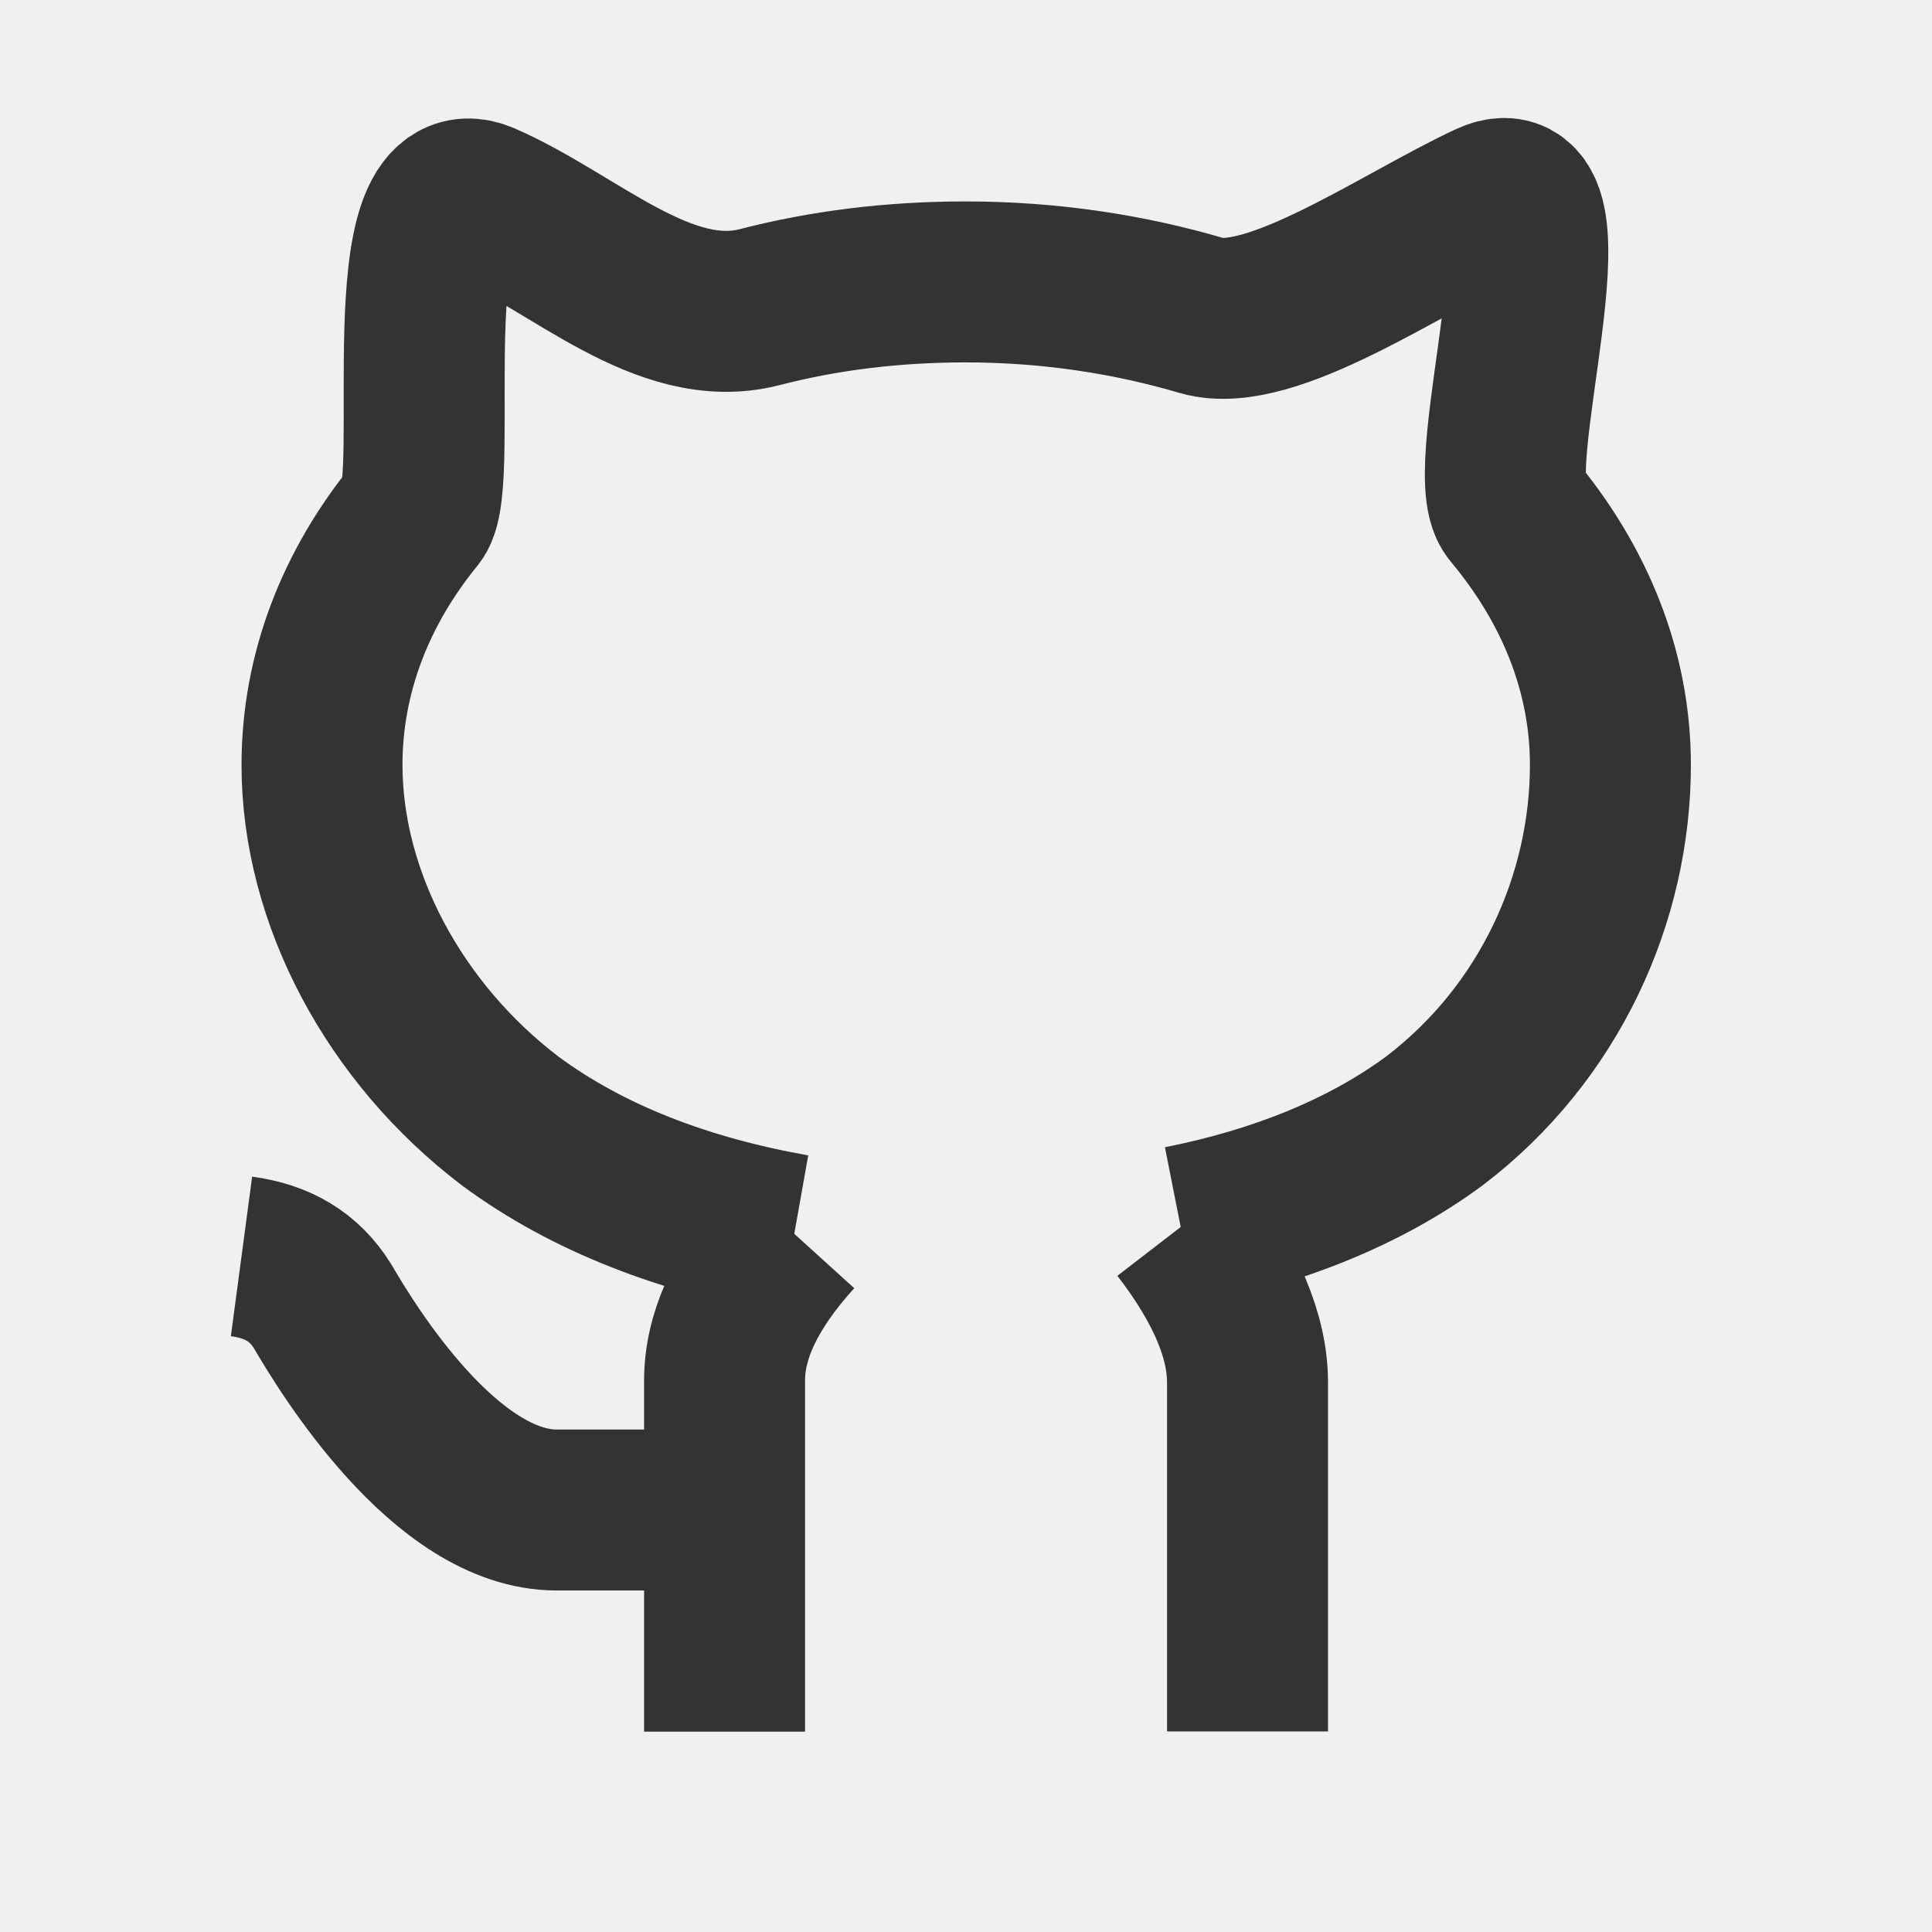
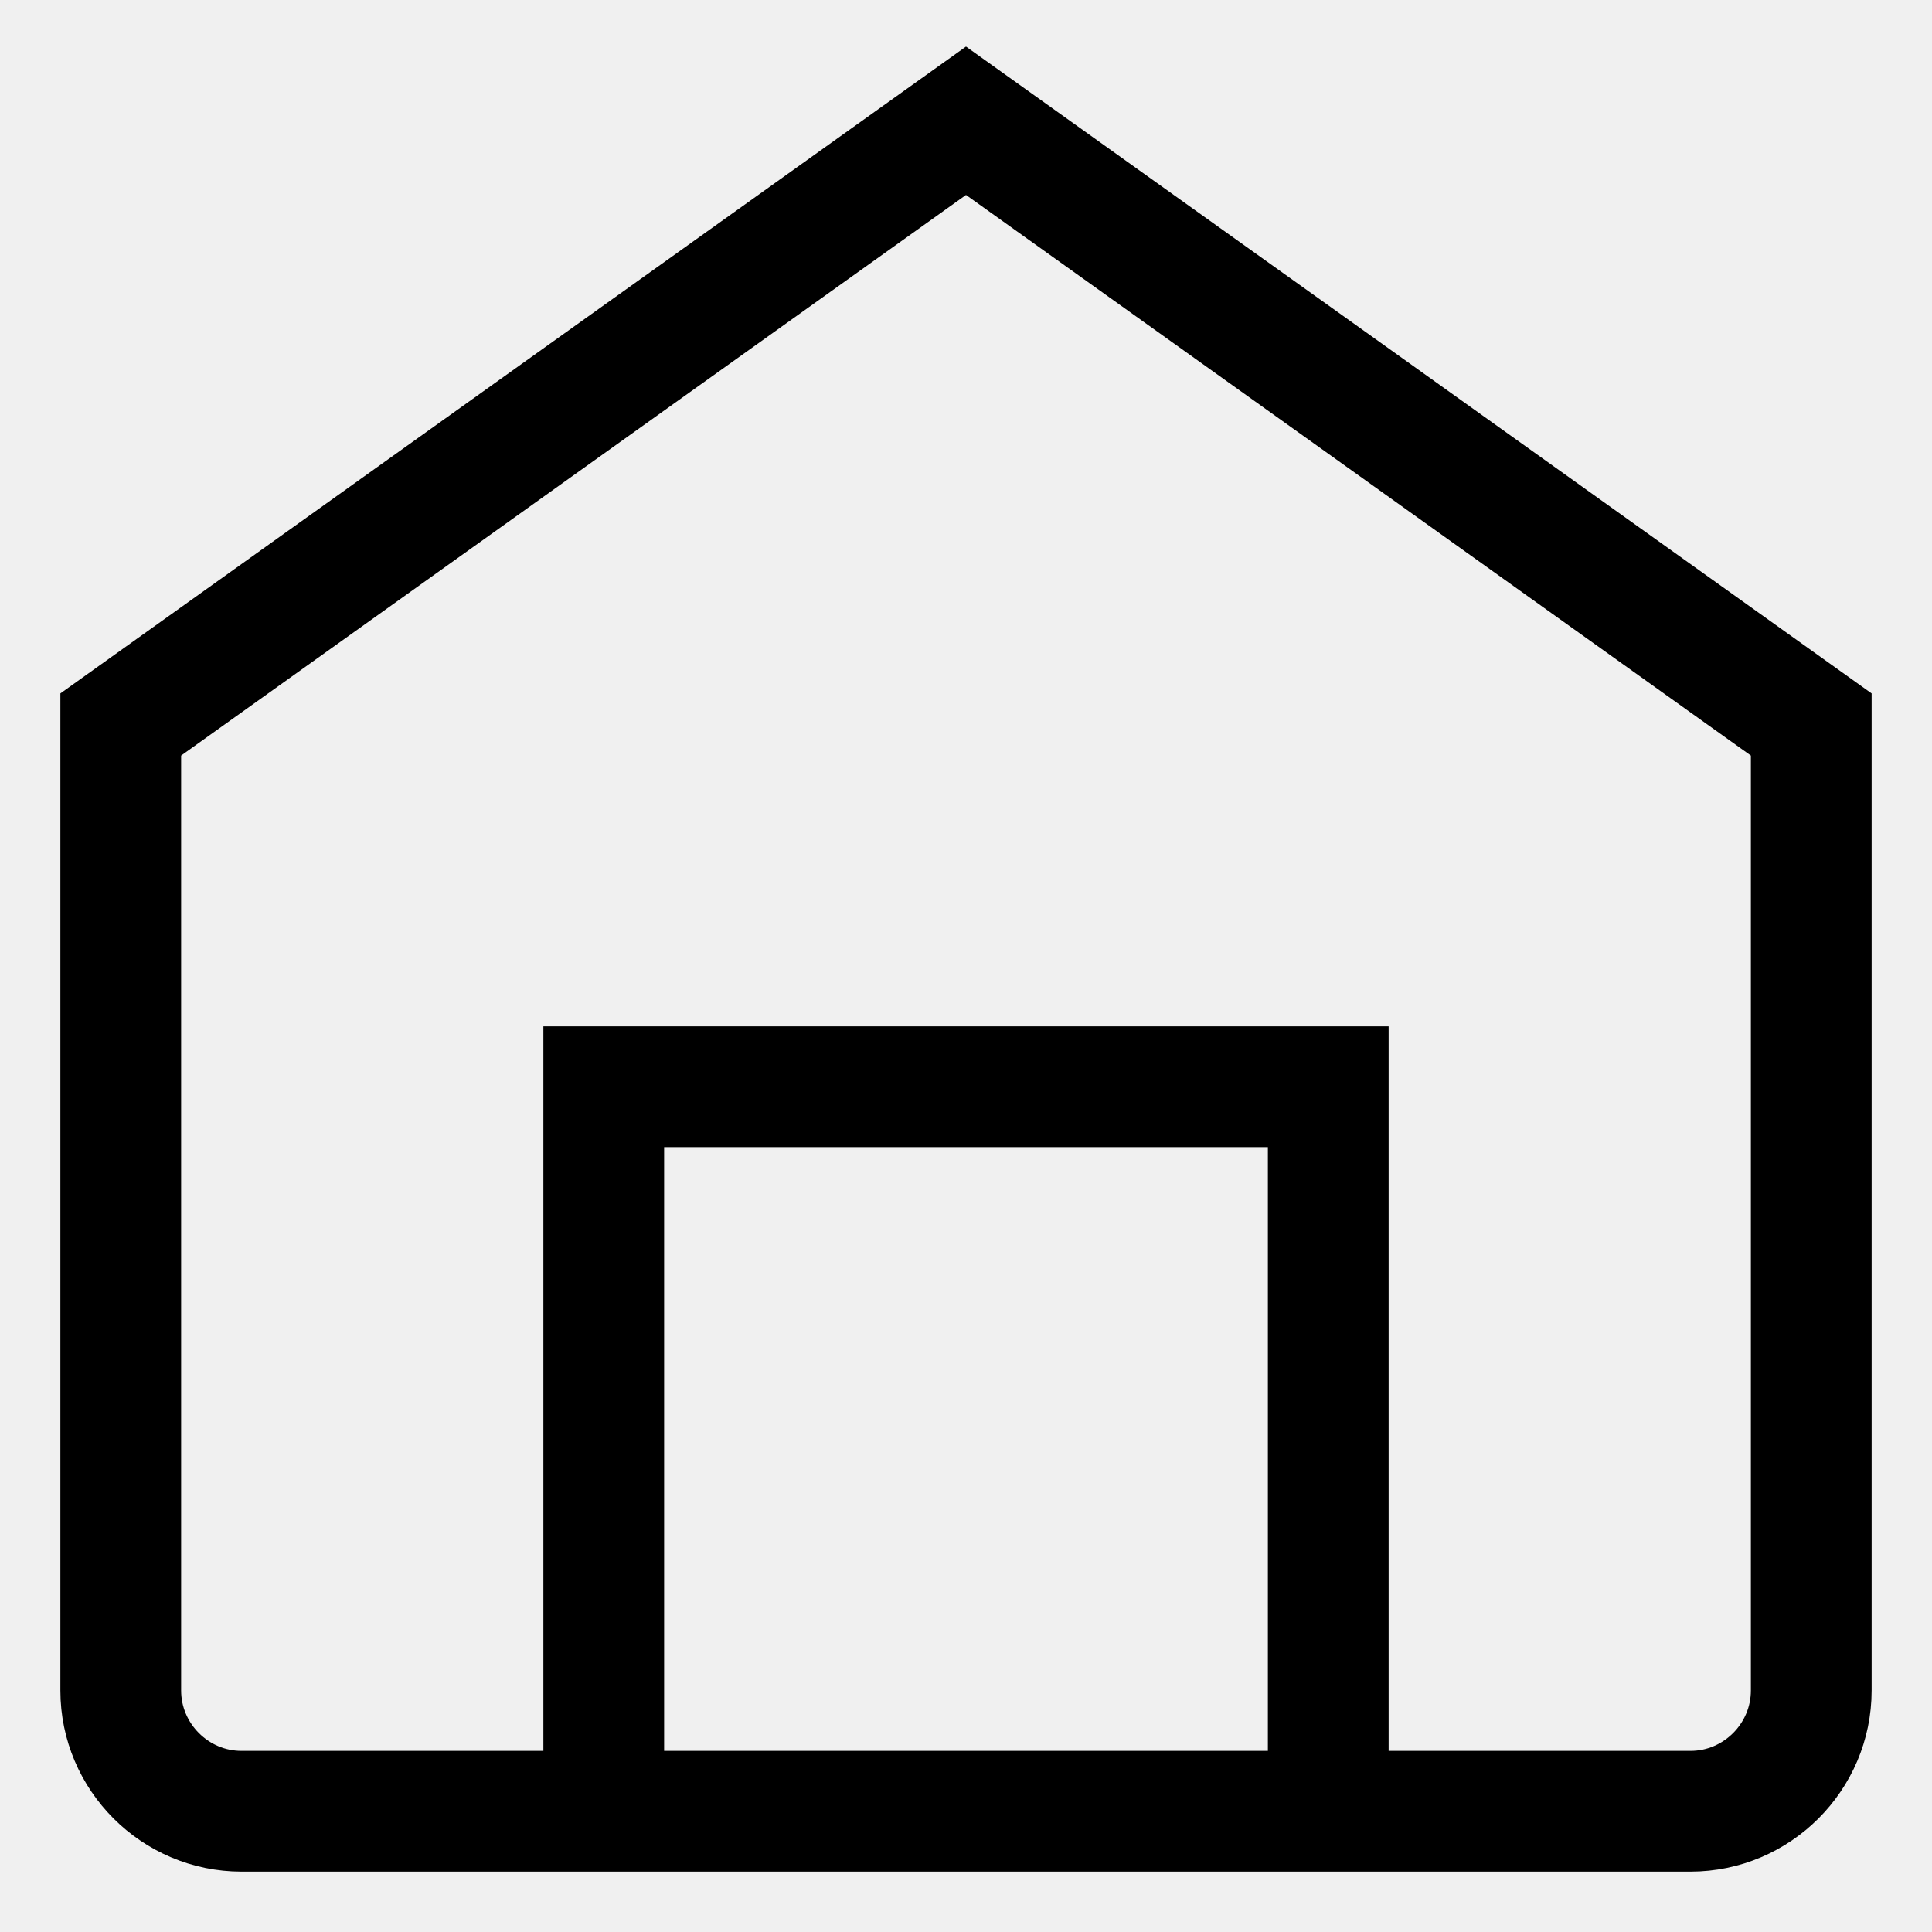
- <svg xmlns="http://www.w3.org/2000/svg" xmlns:xlink="http://www.w3.org/1999/xlink" width="16" height="16" fill="none" viewBox="0 0 16 16">
-   <defs>
-     <rect id="path_0" width="16" height="16" x="0" y="0" />
-   </defs>
-   <g opacity="1" transform="translate(0 0) rotate(0 8 8)">
-     <mask id="bg-mask-0" fill="#fff">
-       <use xlink:href="#path_0" />
-     </mask>
-     <g mask="url(#bg-mask-0)">
-       <path id="路径 1" style="stroke:#333;stroke-width:1.333;stroke-opacity:1;stroke-dasharray:0 0" d="M7.11,8.51C7.92,8.35 8.64,8.06 9.21,7.64C10.17,6.91 10.67,5.79 10.67,4.69C10.67,3.91 10.37,3.19 9.86,2.58C9.58,2.24 10.41,-0.31 9.67,0.03C8.94,0.37 7.86,1.13 7.29,0.97C6.68,0.79 6.02,0.69 5.33,0.69C4.73,0.69 4.16,0.76 3.62,0.9C2.83,1.1 2.09,0.36 1.33,0.03C0.58,-0.29 0.99,2.34 0.77,2.62C0.28,3.22 0,3.93 0,4.69C0,5.79 0.6,6.91 1.56,7.64C2.21,8.12 3.01,8.42 3.91,8.58" transform="translate(2.666667 1.644695) rotate(0 5.333333 4.287969)" />
-       <path id="路径 2" style="stroke:#333;stroke-width:1.333;stroke-opacity:1;stroke-dasharray:0 0" d="M0.58,0C0.19,0.43 0,0.83 0,1.21C0,1.59 0,2.56 0,4.12" transform="translate(6.000667 10.22063) rotate(0 0.2896167 2.058117)" />
-       <path id="路径 3" style="stroke:#333;stroke-width:1.333;stroke-opacity:1;stroke-dasharray:0 0" d="M0,0C0.37,0.48 0.55,0.91 0.55,1.29C0.55,1.68 0.55,2.64 0.55,4.18" transform="translate(9.781533 10.15887) rotate(0 0.2744333 2.089017)" />
-       <path id="路径 4" style="stroke:#333;stroke-width:1.333;stroke-opacity:1;stroke-dasharray:0 0" d="M0,0C0.3,0.04 0.52,0.17 0.67,0.41C0.88,0.77 1.69,2.1 2.61,2.1C3.22,2.1 3.68,2.1 4,2.1" transform="translate(2 10.40517) rotate(0 2.0004 1.050417)" />
-     </g>
-   </g>
+ <svg xmlns="http://www.w3.org/2000/svg" width="16" height="16" viewBox="0 0 16 16" fill="none">
+   <path d="M1 6L8 1L15 6V14C15 14.55 14.55 15 14 15H2C1.45 15 1 14.55 1 14V6Z" stroke="black" stroke-width="1" />
+   <path d="M5 15V9H11V15" stroke="black" stroke-width="1" />
</svg>
